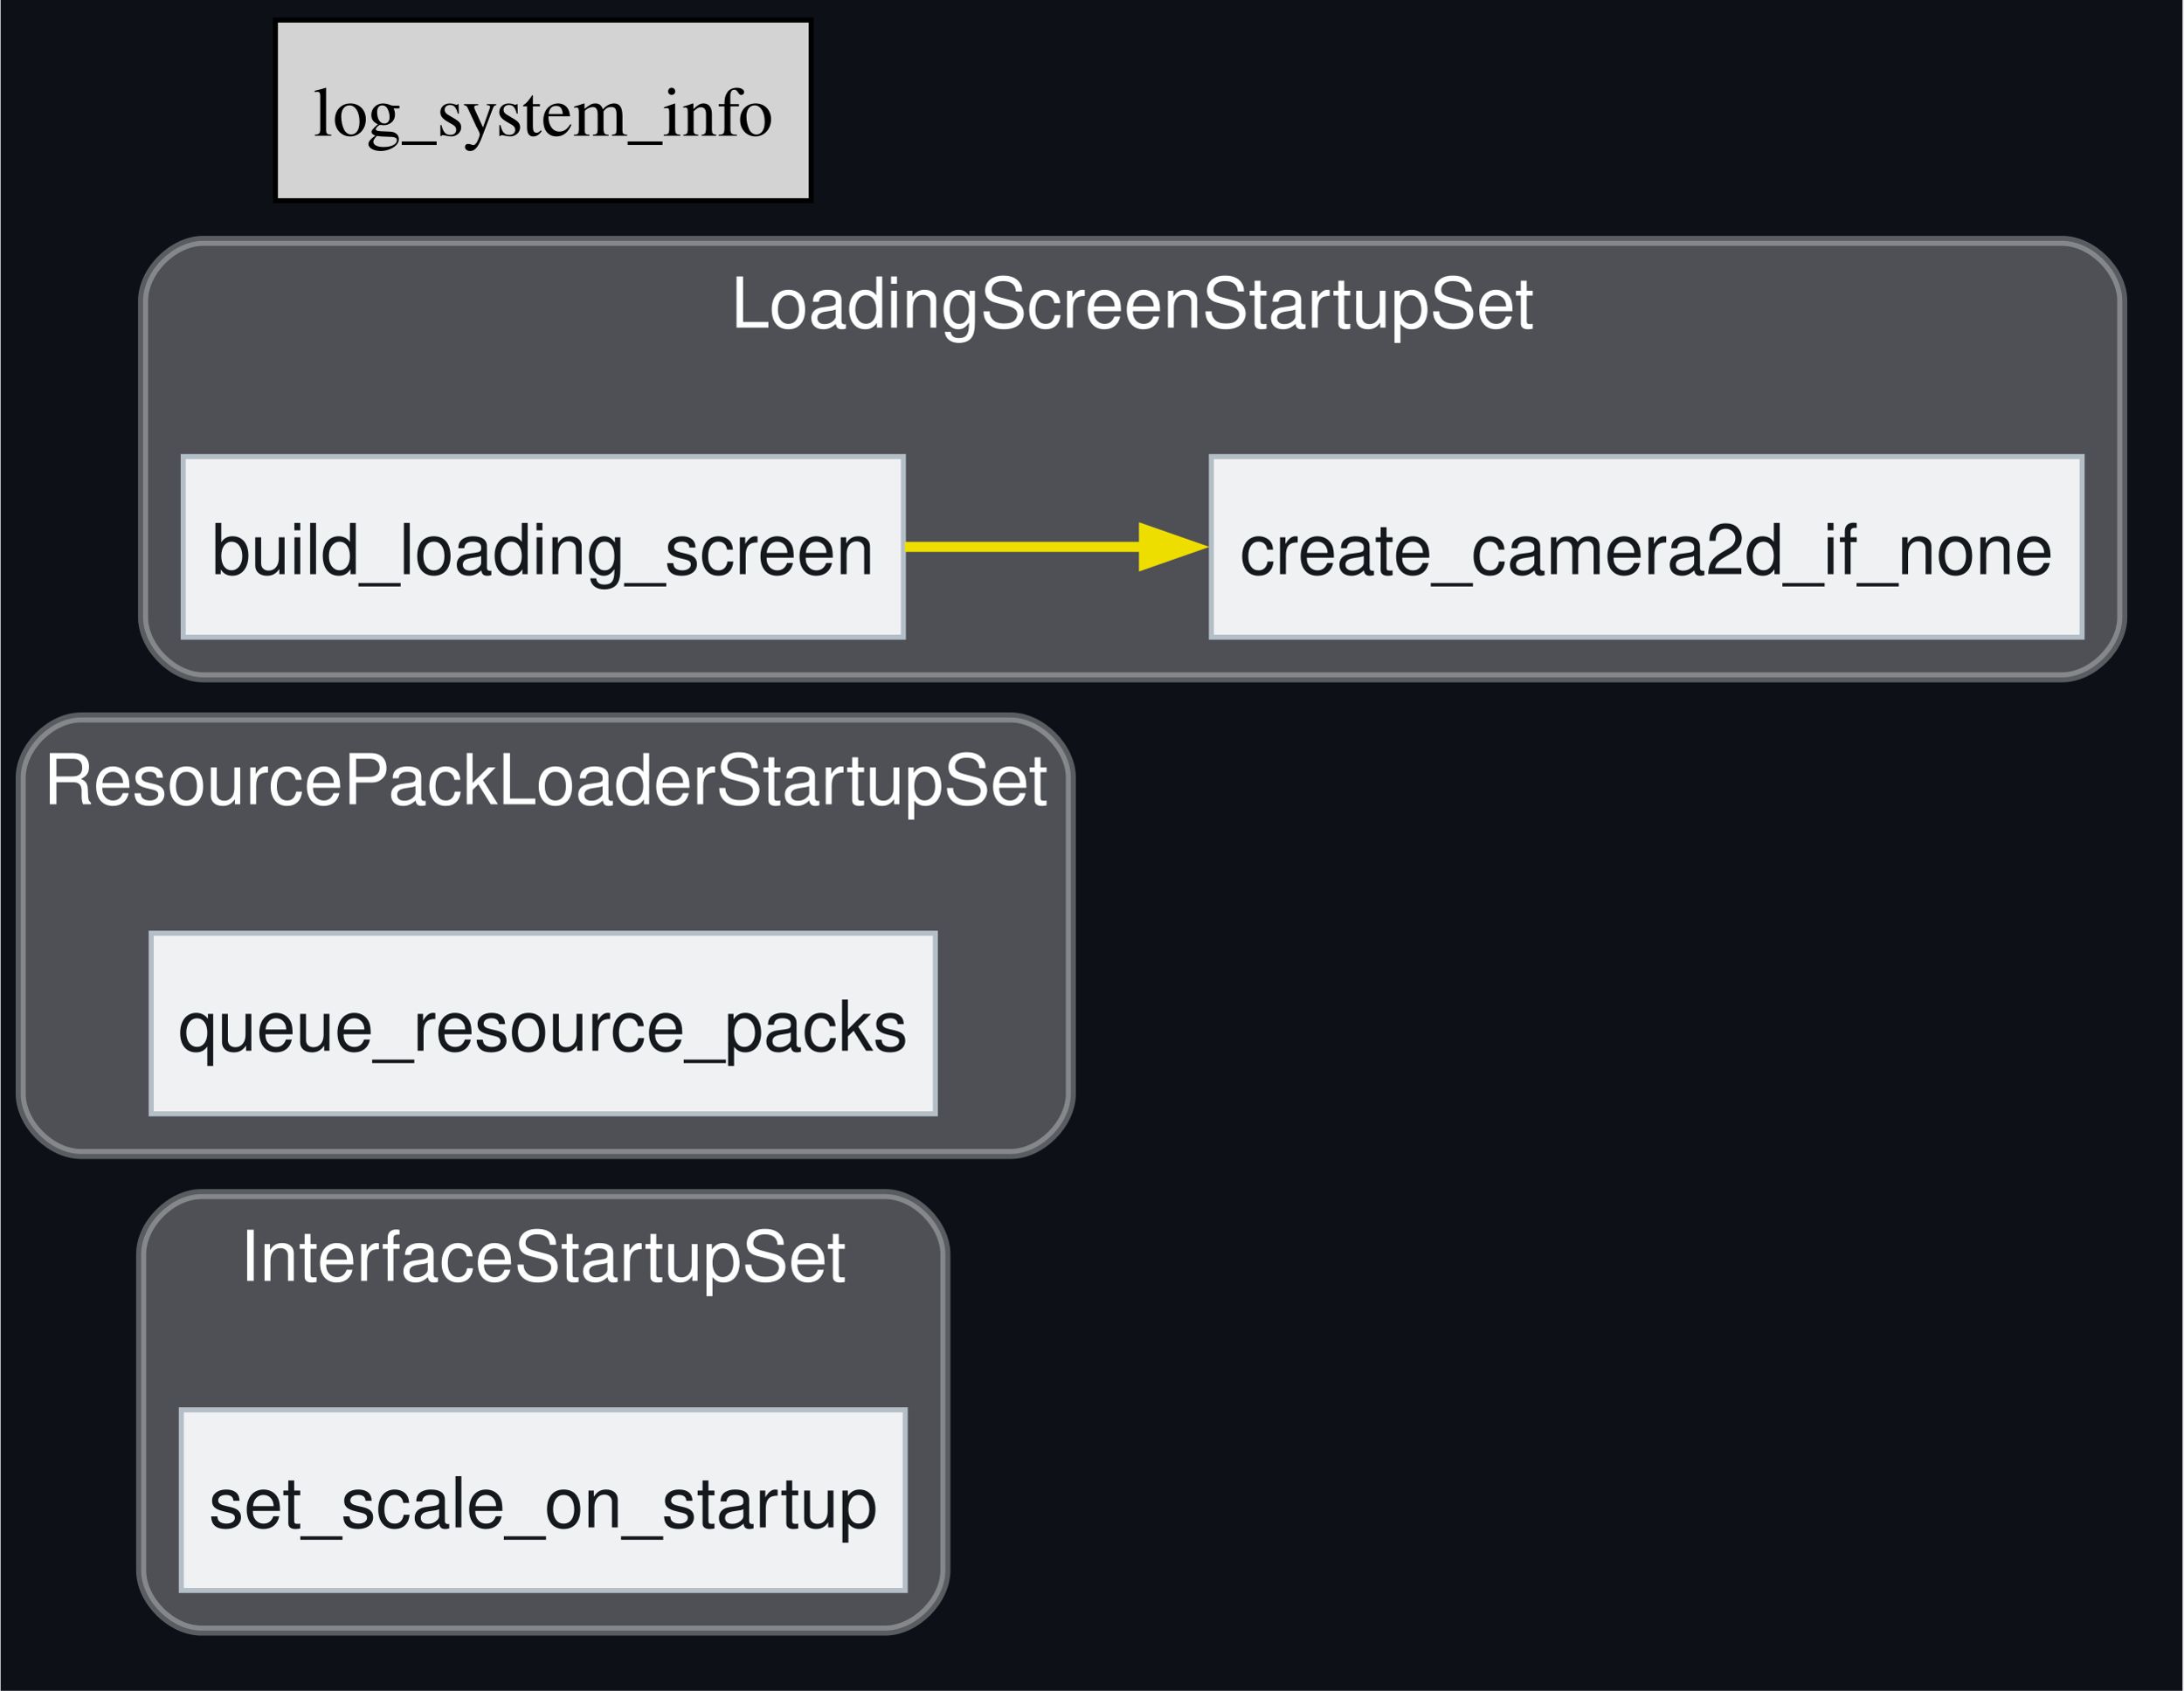
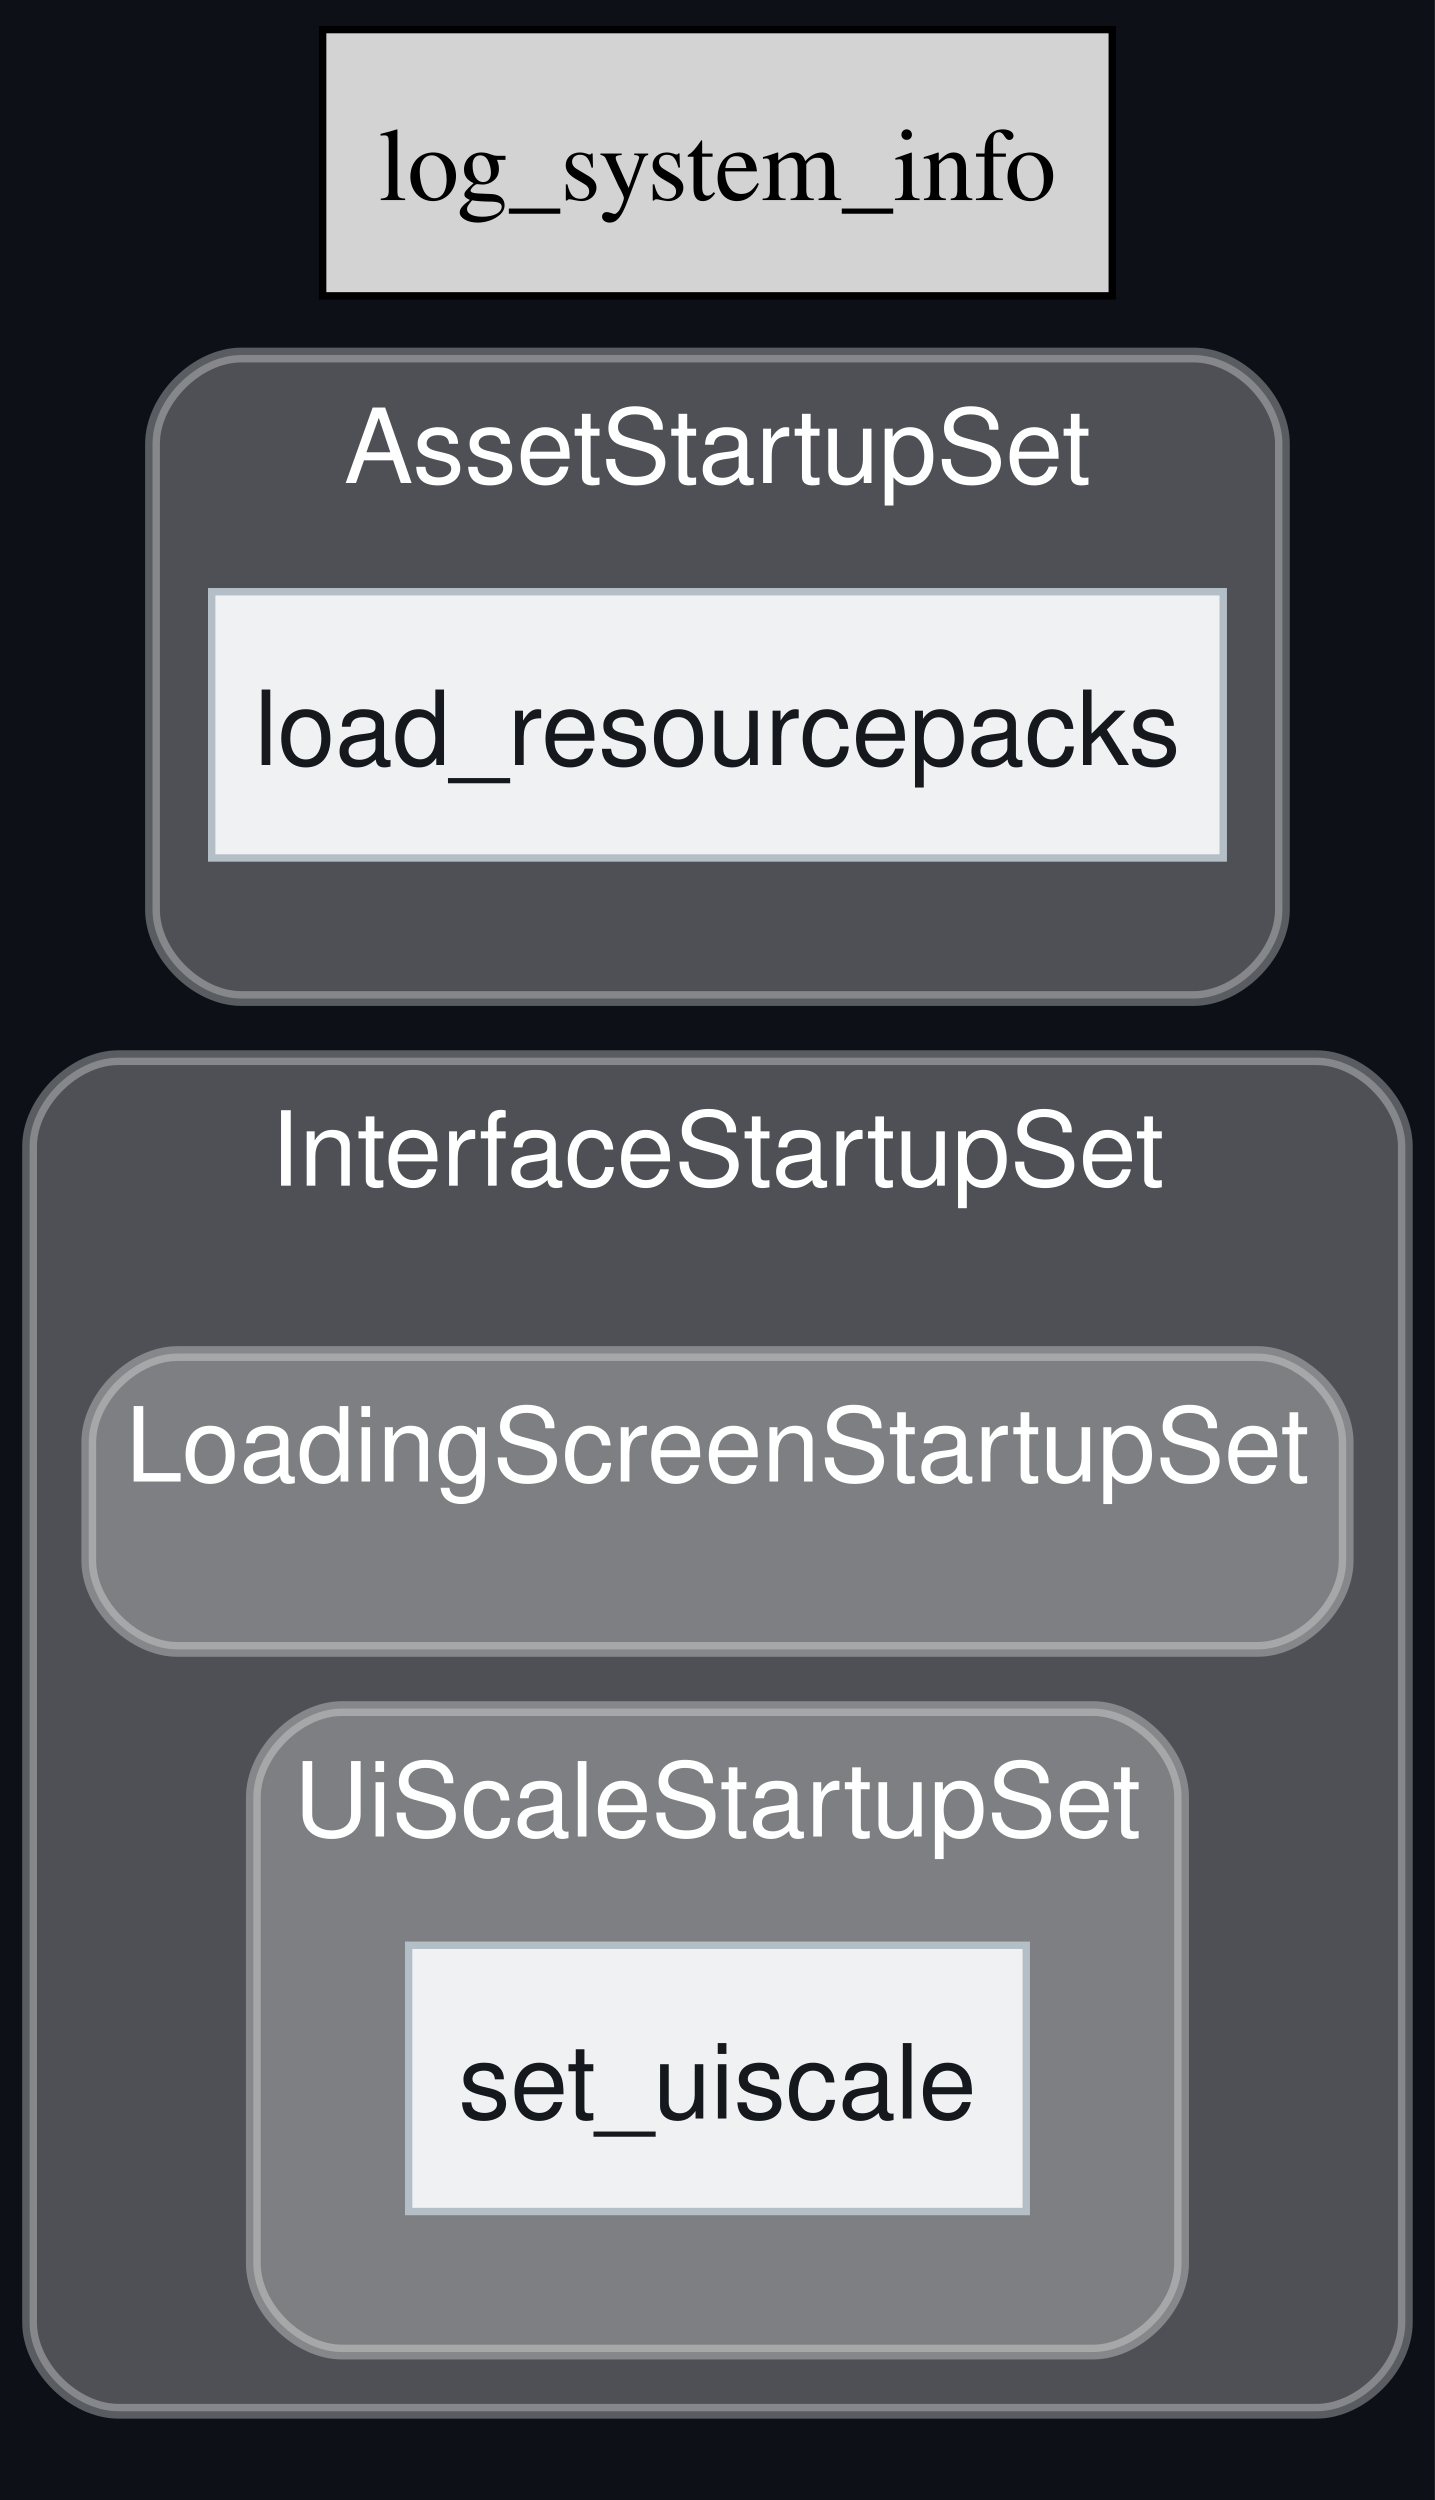
- <svg xmlns="http://www.w3.org/2000/svg" xmlns:xlink="http://www.w3.org/1999/xlink" width="435pt" height="337pt" viewBox="0.00 0.00 434.75 337.00">
-   <g id="graph0" class="graph" transform="scale(1 1) rotate(0) translate(4 333)">
-     <polygon fill="#0d1117" stroke="none" points="-4,4 -4,-333 430.75,-333 430.75,4 -4,4" />
+ <svg xmlns="http://www.w3.org/2000/svg" xmlns:xlink="http://www.w3.org/1999/xlink" width="194pt" height="338pt" viewBox="0.00 0.00 194.00 338.00">
+   <g id="graph0" class="graph" transform="scale(1 1) rotate(0) translate(4 334)">
+     <polygon fill="#0d1117" stroke="none" points="-4,4 -4,-334 190,-334 190,4 -4,4" />
    <g id="clust1" class="cluster">
      <g id="a_clust1">
        <a xlink:title="InterfaceStartupSet">
-           <path fill="#ffffff" fill-opacity="0.267" stroke="#ffffff" stroke-width="2" stroke-opacity="0.314" d="M36,-8C36,-8 172.25,-8 172.25,-8 178.25,-8 184.25,-14 184.25,-20 184.25,-20 184.25,-83 184.25,-83 184.25,-89 178.25,-95 172.25,-95 172.25,-95 36,-95 36,-95 30,-95 24,-89 24,-83 24,-83 24,-20 24,-20 24,-14 30,-8 36,-8" />
-           <text text-anchor="middle" x="104.12" y="-77.7" font-family="Helvetica,sans-Serif" font-size="14.00" fill="#ffffff">InterfaceStartupSet</text>
+           <path fill="#ffffff" fill-opacity="0.267" stroke="#ffffff" stroke-width="2" stroke-opacity="0.314" d="M12,-8C12,-8 174,-8 174,-8 180,-8 186,-14 186,-20 186,-20 186,-179 186,-179 186,-185 180,-191 174,-191 174,-191 12,-191 12,-191 6,-191 0,-185 0,-179 0,-179 0,-20 0,-20 0,-14 6,-8 12,-8" />
+           <text text-anchor="middle" x="93" y="-173.7" font-family="Helvetica,sans-Serif" font-size="14.00" fill="#ffffff">InterfaceStartupSet</text>
        </a>
      </g>
    </g>
    <g id="clust2" class="cluster">
      <g id="a_clust2">
-         <a xlink:title="ResourcePackLoaderStartupSet">
-           <path fill="#ffffff" fill-opacity="0.267" stroke="#ffffff" stroke-width="2" stroke-opacity="0.314" d="M12,-103C12,-103 197.25,-103 197.25,-103 203.25,-103 209.25,-109 209.25,-115 209.25,-115 209.25,-178 209.25,-178 209.25,-184 203.25,-190 197.25,-190 197.25,-190 12,-190 12,-190 6,-190 0,-184 0,-178 0,-178 0,-115 0,-115 0,-109 6,-103 12,-103" />
-           <text text-anchor="middle" x="104.62" y="-172.7" font-family="Helvetica,sans-Serif" font-size="14.00" fill="#ffffff">ResourcePackLoaderStartupSet</text>
+         <a xlink:title="UiScaleStartupSet">
+           <path fill="#ffffff" fill-opacity="0.267" stroke="#ffffff" stroke-width="2" stroke-opacity="0.314" d="M42.25,-16C42.25,-16 143.75,-16 143.75,-16 149.75,-16 155.75,-22 155.75,-28 155.75,-28 155.75,-91 155.75,-91 155.75,-97 149.75,-103 143.75,-103 143.75,-103 42.25,-103 42.25,-103 36.25,-103 30.25,-97 30.25,-91 30.25,-91 30.25,-28 30.25,-28 30.25,-22 36.25,-16 42.25,-16" />
+           <text text-anchor="middle" x="93" y="-85.7" font-family="Helvetica,sans-Serif" font-size="14.00" fill="#ffffff">UiScaleStartupSet</text>
        </a>
      </g>
    </g>
    <g id="clust3" class="cluster">
      <g id="a_clust3">
        <a xlink:title="LoadingScreenStartupSet">
-           <path fill="#ffffff" fill-opacity="0.267" stroke="#ffffff" stroke-width="2" stroke-opacity="0.314" d="M36.38,-198C36.38,-198 406.75,-198 406.75,-198 412.75,-198 418.75,-204 418.75,-210 418.75,-210 418.75,-273 418.75,-273 418.75,-279 412.75,-285 406.75,-285 406.75,-285 36.38,-285 36.38,-285 30.38,-285 24.38,-279 24.38,-273 24.38,-273 24.38,-210 24.38,-210 24.38,-204 30.38,-198 36.38,-198" />
-           <text text-anchor="middle" x="221.56" y="-267.7" font-family="Helvetica,sans-Serif" font-size="14.00" fill="#ffffff">LoadingScreenStartupSet</text>
+           <path fill="#ffffff" fill-opacity="0.267" stroke="#ffffff" stroke-width="2" stroke-opacity="0.314" d="M20,-111C20,-111 166,-111 166,-111 172,-111 178,-117 178,-123 178,-123 178,-139 178,-139 178,-145 172,-151 166,-151 166,-151 20,-151 20,-151 14,-151 8,-145 8,-139 8,-139 8,-123 8,-123 8,-117 14,-111 20,-111" />
+           <text text-anchor="middle" x="93" y="-133.7" font-family="Helvetica,sans-Serif" font-size="14.00" fill="#ffffff">LoadingScreenStartupSet</text>
        </a>
      </g>
    </g>
-     <g id="node2" class="node">
-       <g id="a_node2">
-         <a xlink:title="froglight_interface::uiscale::UiScalePlugin::set_scale_on_startup">
-           <polygon fill="#eff1f3" stroke="#b4bec7" points="176.25,-52 32,-52 32,-16 176.25,-16 176.25,-52" />
-           <text text-anchor="middle" x="104.12" y="-28.57" font-family="Helvetica,sans-Serif" font-size="14.00" fill="#15191d">set_scale_on_startup</text>
+     <g id="clust4" class="cluster">
+       <g id="a_clust4">
+         <a xlink:title="AssetStartupSet">
+           <path fill="#ffffff" fill-opacity="0.267" stroke="#ffffff" stroke-width="2" stroke-opacity="0.314" d="M28.62,-199C28.62,-199 157.38,-199 157.38,-199 163.38,-199 169.38,-205 169.38,-211 169.38,-211 169.38,-274 169.38,-274 169.38,-280 163.38,-286 157.38,-286 157.38,-286 28.62,-286 28.62,-286 22.62,-286 16.62,-280 16.62,-274 16.62,-274 16.62,-211 16.62,-211 16.62,-205 22.62,-199 28.62,-199" />
+           <text text-anchor="middle" x="93" y="-268.7" font-family="Helvetica,sans-Serif" font-size="14.00" fill="#ffffff">AssetStartupSet</text>
        </a>
      </g>
    </g>
-     <g id="node4" class="node">
-       <g id="a_node4">
-         <a xlink:title="froglight_client::plugins::pack_loader::ResourcePackLoaderPlugin::queue_resource_packs">
-           <polygon fill="#eff1f3" stroke="#b4bec7" points="182.25,-147 26,-147 26,-111 182.25,-111 182.25,-147" />
-           <text text-anchor="middle" x="104.12" y="-123.58" font-family="Helvetica,sans-Serif" font-size="14.00" fill="#15191d">queue_resource_packs</text>
+     <g id="node3" class="node">
+       <g id="a_node3">
+         <a xlink:title="froglight_interface::plugins::uiscale::UiScalePlugin::set_uiscale">
+           <polygon fill="#eff1f3" stroke="#b4bec7" points="134.75,-71 51.25,-71 51.25,-35 134.75,-35 134.75,-71" />
+           <text text-anchor="middle" x="93" y="-47.58" font-family="Helvetica,sans-Serif" font-size="14.00" fill="#15191d">set_uiscale</text>
        </a>
      </g>
    </g>
    <g id="node6" class="node">
      <g id="a_node6">
-         <a xlink:title="froglight_loading::layout::LoadingScreenRoot::build_loading_screen">
-           <polygon fill="#eff1f3" stroke="#b4bec7" points="175.88,-242 32.38,-242 32.38,-206 175.88,-206 175.88,-242" />
-           <text text-anchor="middle" x="104.12" y="-218.57" font-family="Helvetica,sans-Serif" font-size="14.00" fill="#15191d">build_loading_screen</text>
+         <a xlink:title="froglight_assets::settings::resourcepack_config::ResourcePackSettings::load_resourcepacks">
+           <polygon fill="#eff1f3" stroke="#b4bec7" points="161.38,-254 24.62,-254 24.62,-218 161.38,-218 161.38,-254" />
+           <text text-anchor="middle" x="93" y="-230.57" font-family="Helvetica,sans-Serif" font-size="14.00" fill="#15191d">load_resourcepacks</text>
        </a>
      </g>
    </g>
    <g id="node7" class="node">
      <g id="a_node7">
-         <a xlink:title="froglight_loading::layout::LoadingScreenRoot::create_camera2d_if_none">
-           <polygon fill="#eff1f3" stroke="#b4bec7" points="410.75,-242 237.25,-242 237.25,-206 410.75,-206 410.75,-242" />
-           <text text-anchor="middle" x="324" y="-218.57" font-family="Helvetica,sans-Serif" font-size="14.00" fill="#15191d">create_camera2d_if_none</text>
-         </a>
-       </g>
-     </g>
-     <g id="edge1" class="edge">
-       <g id="a_edge1">
-         <a xlink:title="build_loading_screen → create_camera2d_if_none">
-           <path fill="none" stroke="#eede00" stroke-width="2" d="M176.16,-224C191.45,-224 207.87,-224 224,-224" />
-           <polygon fill="#eede00" stroke="#eede00" stroke-width="2" points="223.82,-227.5 233.82,-224 223.82,-220.5 223.82,-227.5" />
-         </a>
-       </g>
-     </g>
-     <g id="node8" class="node">
-       <g id="a_node8">
        <a xlink:title="bevy_diagnostic::system_information_diagnostics_plugin::internal::log_system_info">
-           <polygon fill="lightgrey" stroke="black" points="157.5,-329 50.75,-329 50.75,-293 157.5,-293 157.5,-329" />
-           <text text-anchor="middle" x="104.12" y="-305.95" font-family="Times,serif" font-size="14.00">log_system_info</text>
+           <polygon fill="lightgrey" stroke="black" points="146.38,-330 39.62,-330 39.62,-294 146.38,-294 146.38,-330" />
+           <text text-anchor="middle" x="93" y="-306.95" font-family="Times,serif" font-size="14.00">log_system_info</text>
        </a>
      </g>
    </g>
  </g>
</svg>
